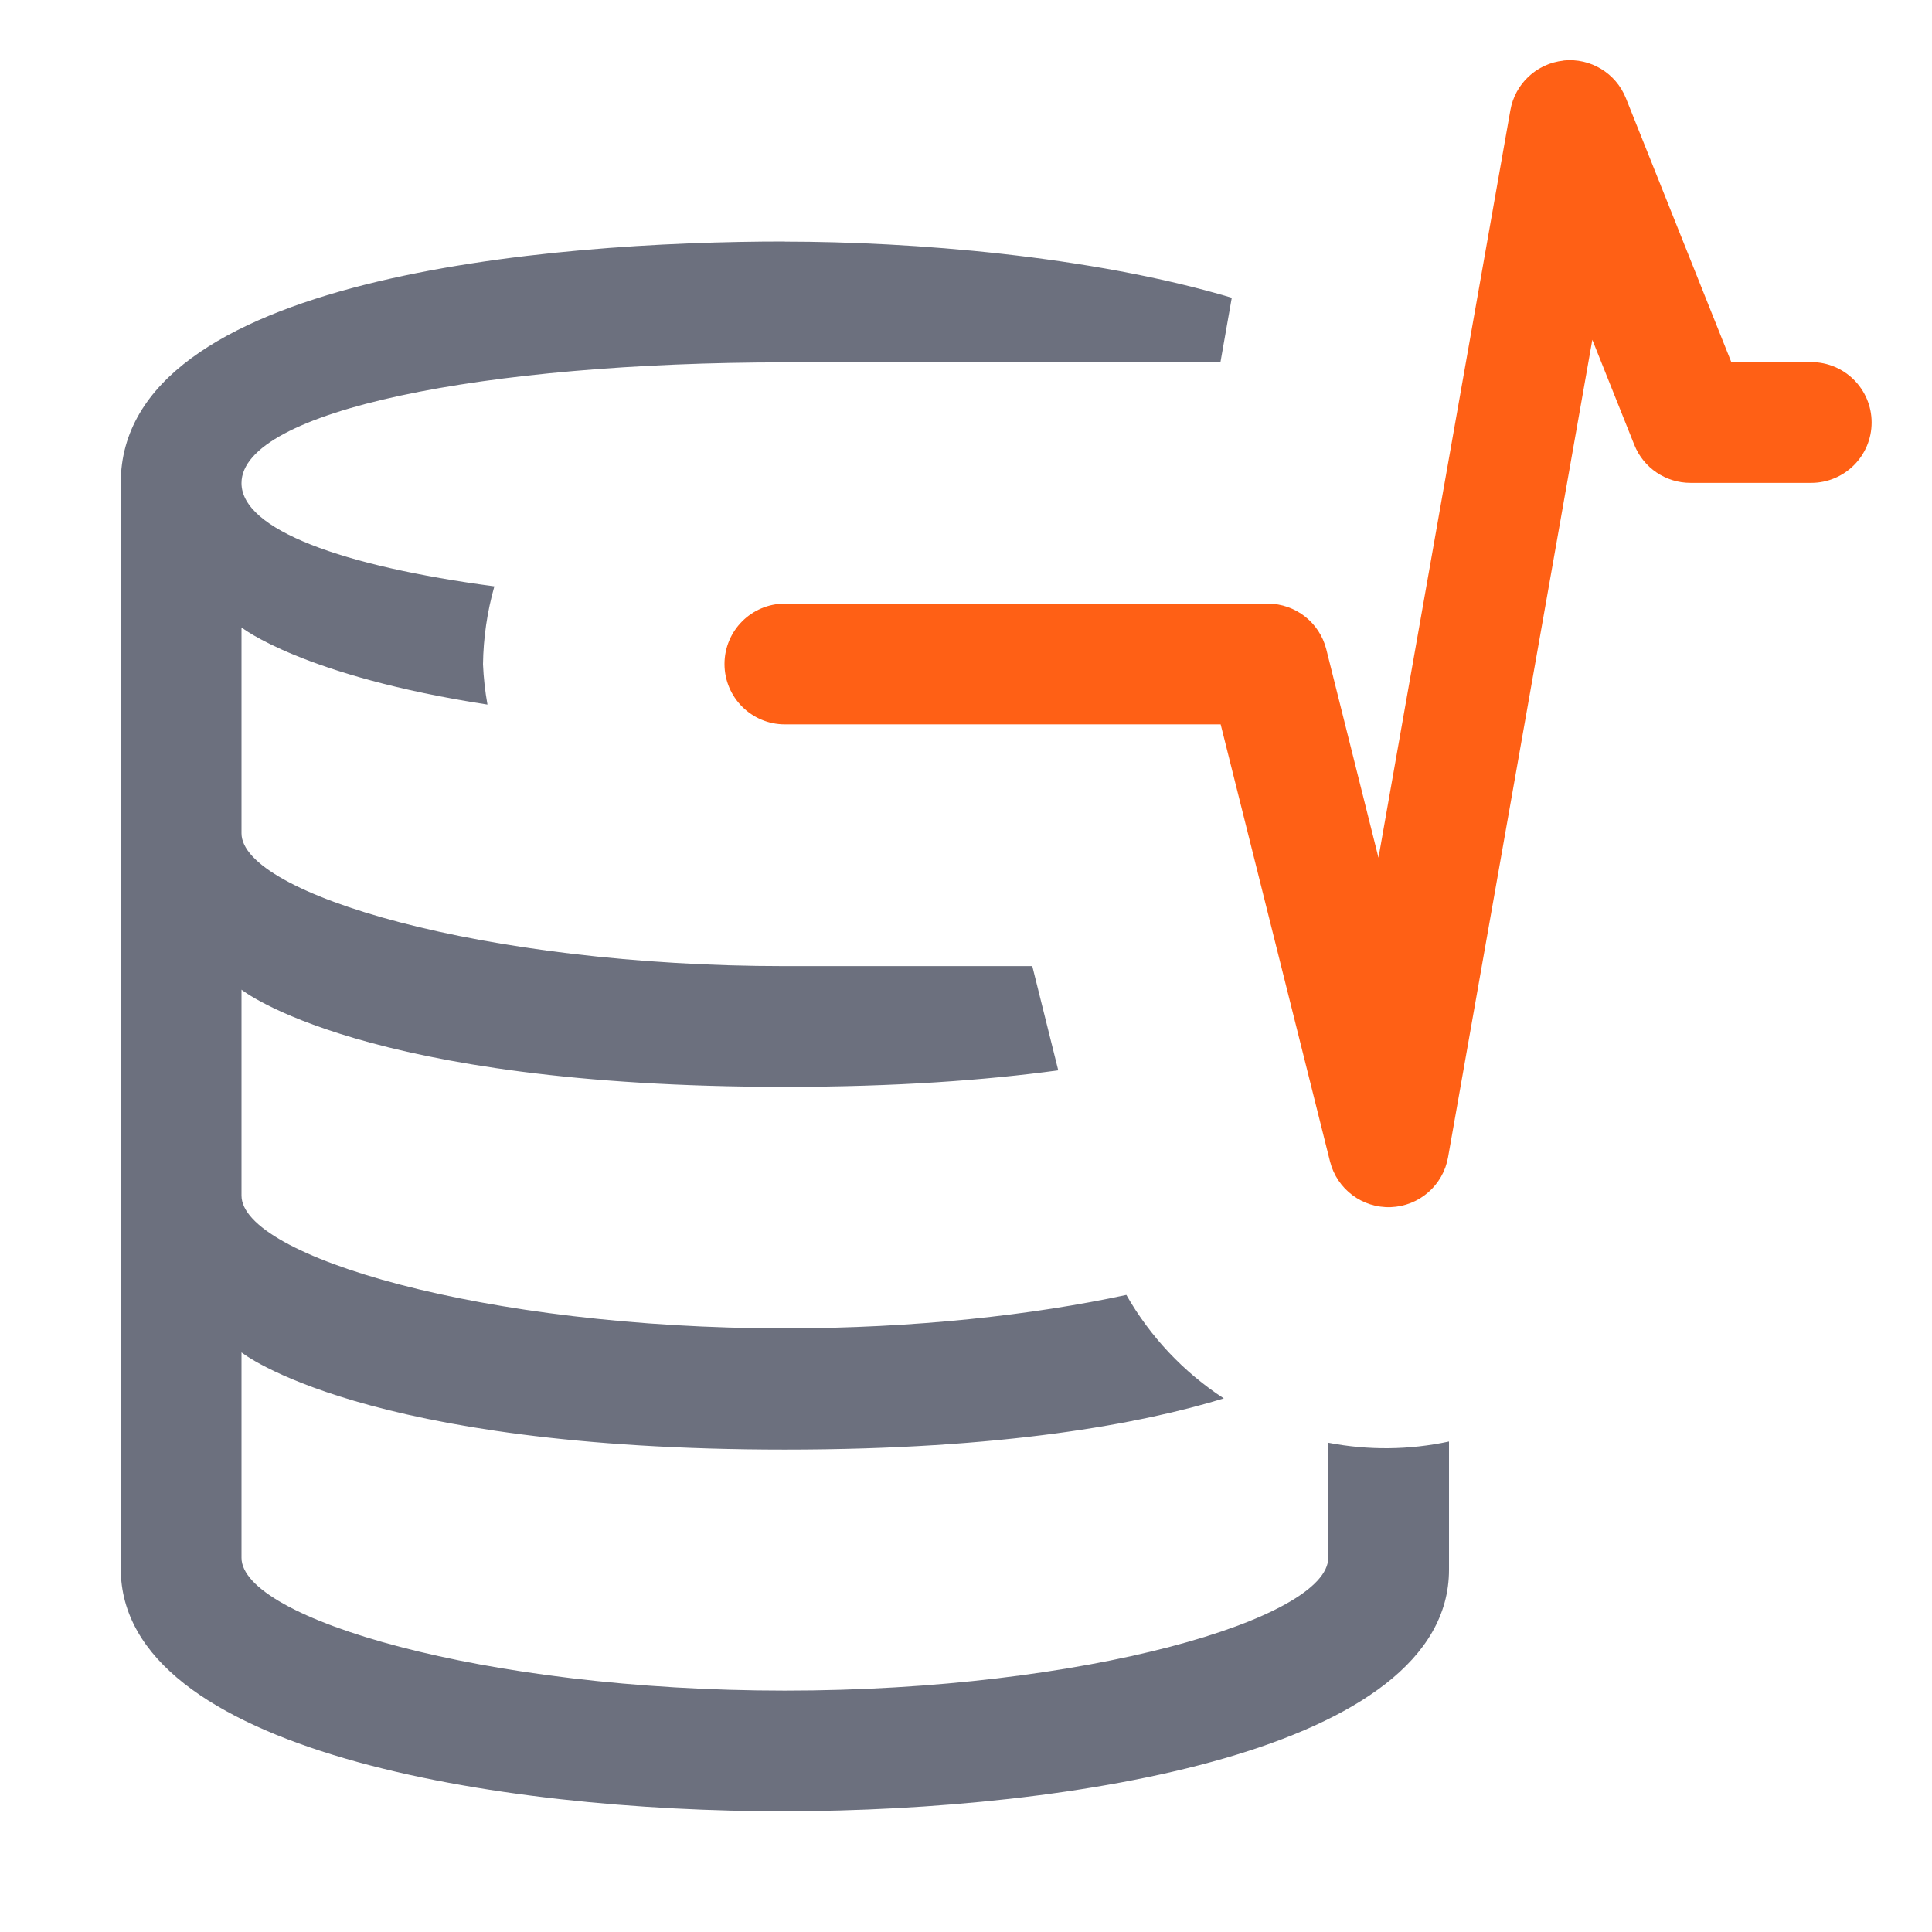
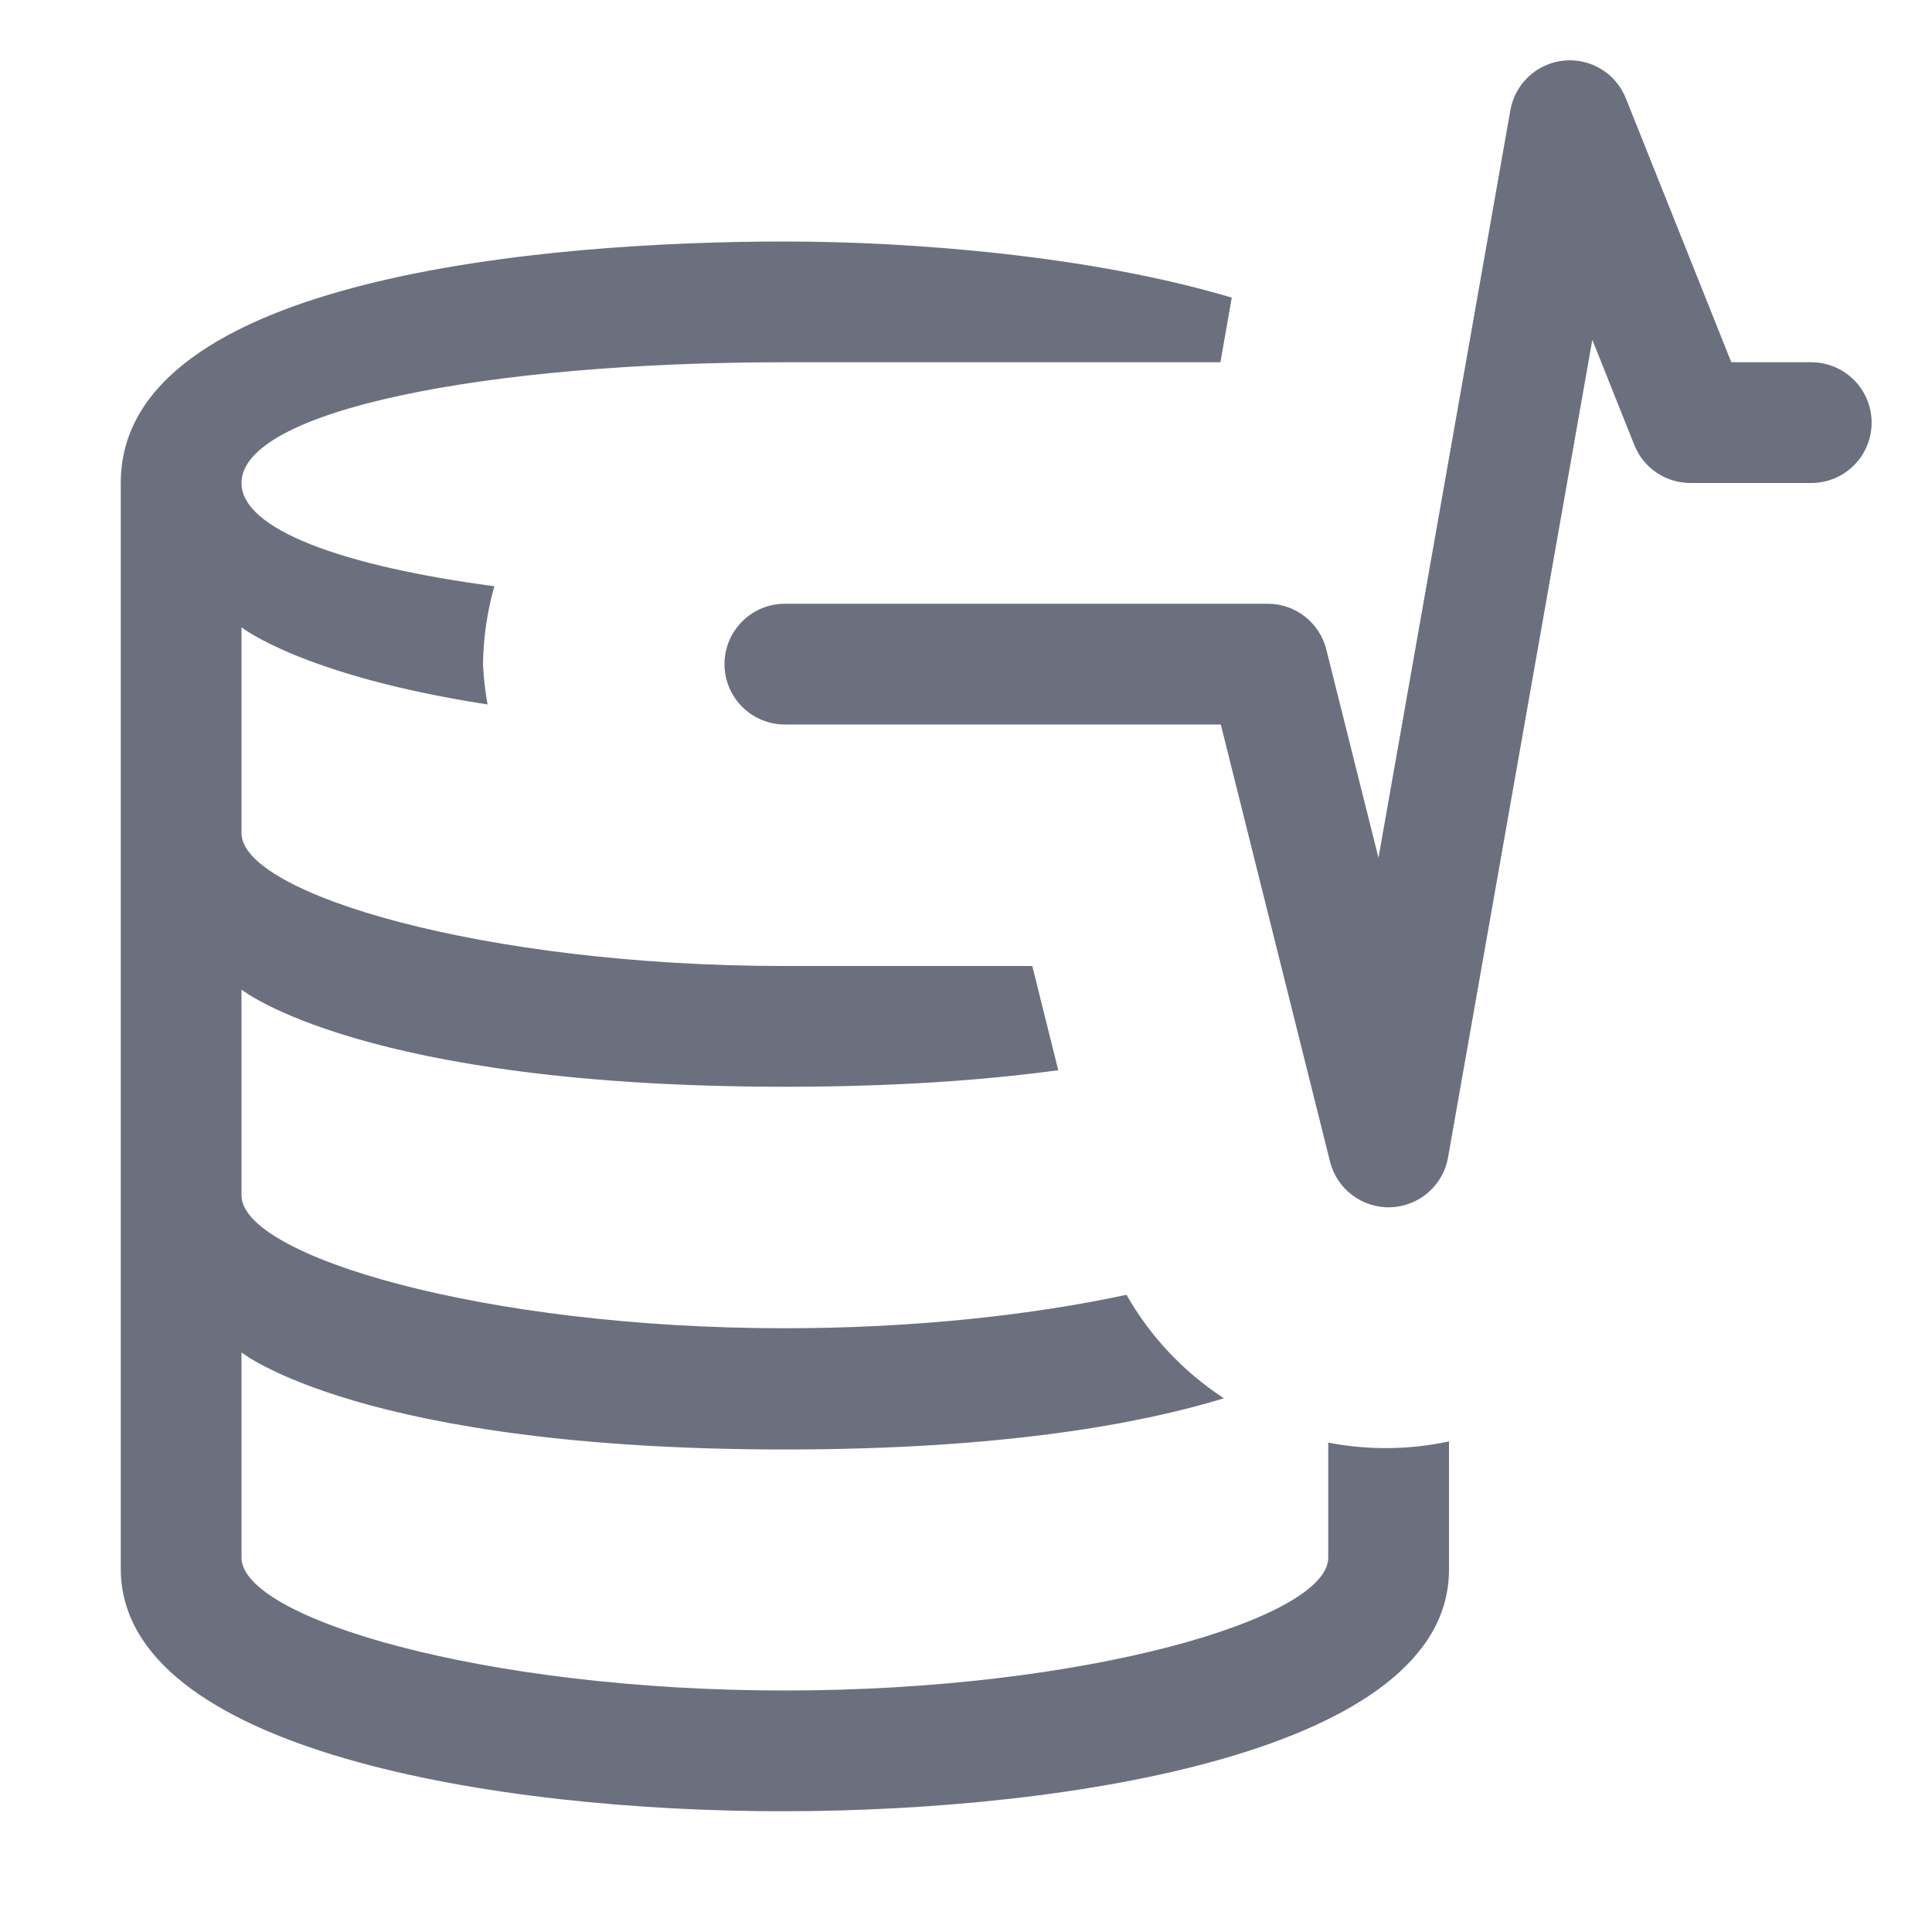
- <svg xmlns="http://www.w3.org/2000/svg" width="16" height="16" version="1.1" viewBox="0 0 16 16">
-   <path d="m6.5 2c-1.951-3.34e-5 -5.5 0.29-5.5 2v8.99c0 1.513 3.125 2.013 5.5 2.01 2.375-0.003 5.5-0.5 5.5-2v-1.062a2.5 2.5 0 0 1-1 0.01v0.953c0 0.5-2 1.1-4.5 1.1s-4.5-0.6-4.5-1.1v-1.701s1 0.805 4.5 0.805c1.816 0 2.955-0.216 3.635-0.424a2.5 2.5 0 0 1-0.807-0.857c-0.771 0.166-1.753 0.277-2.828 0.277-2.5 0-4.5-0.6-4.5-1.1v-1.705s1 0.805 4.5 0.805c0.919 0 1.662-0.055 2.264-0.137l-0.215-0.863h-2.049c-2.5 0-4.5-0.6-4.5-1.1v-1.705s0.506 0.403 2.037 0.639a2.5 2.5 0 0 1-0.037-0.334 2.5 2.5 0 0 1 0.094-0.645c-1.257-0.167-2.094-0.469-2.094-0.855 0-0.6 2.015-1 4.5-1h3.607l0.094-0.535c-1.169-0.349-2.661-0.465-3.701-0.465z" fill="#6c707e" />
-   <path d="m12.949 0.502a0.5 0.5 0 0 0-0.441 0.412l-1.092 6.189-0.432-1.725a0.5 0.5 0 0 0-0.484-0.379h-4a0.5 0.5 0 0 0-0.5 0.5 0.5 0.5 0 0 0 0.5 0.5h3.609l0.906 3.621a0.5 0.5 0 0 0 0.977-0.035l1.195-6.771 0.348 0.871a0.5 0.5 0 0 0 0.465 0.314h1a0.5 0.5 0 0 0 0.5-0.5 0.5 0.5 0 0 0-0.5-0.5h-0.662l-0.873-2.186a0.5 0.5 0 0 0-0.516-0.312z" color="#000000" fill="#ff6015" />
+ <svg xmlns="http://www.w3.org/2000/svg" width="16" height="16">
+   <path d="M12.949.502a.5.5 0 0 0-.441.412l-1.092 6.19-.432-1.725A.5.5 0 0 0 10.5 5h-4a.5.5 0 0 0-.5.5.5.5 0 0 0 .5.5h3.61l.905 3.621a.5.5 0 0 0 .977-.035l1.195-6.772.348.872A.5.5 0 0 0 14 4h1a.5.5 0 0 0 .5-.5.5.5 0 0 0-.5-.5h-.662L13.465.815a.5.5 0 0 0-.516-.313zM6.499 2C4.55 2 1 2.29 1 4v8.99c0 1.513 3.126 2.013 5.5 2.01 2.376-.003 5.5-.5 5.5-2v-1.063a2.5 2.5 0 0 1-1 .01v.953c0 .5-2 1.1-4.5 1.1S2 13.4 2 12.9v-1.7s1 .804 4.5.804c1.817 0 2.956-.216 3.636-.424a2.5 2.5 0 0 1-.807-.857C8.557 10.889 7.575 11 6.5 11 4 11 2 10.4 2 9.9V8.195S3 9 6.5 9c.92 0 1.662-.055 2.264-.137L8.549 8h-2.05C4 8 2 7.4 2 6.9V5.195s.507.403 2.038.639A2.5 2.5 0 0 1 4 5.5a2.5 2.5 0 0 1 .094-.645C2.837 4.688 2 4.385 2 4c0-.6 2.015-1 4.5-1h3.607l.094-.535C9.032 2.115 7.541 2 6.5 2z" fill="#6c707e" />
</svg>
